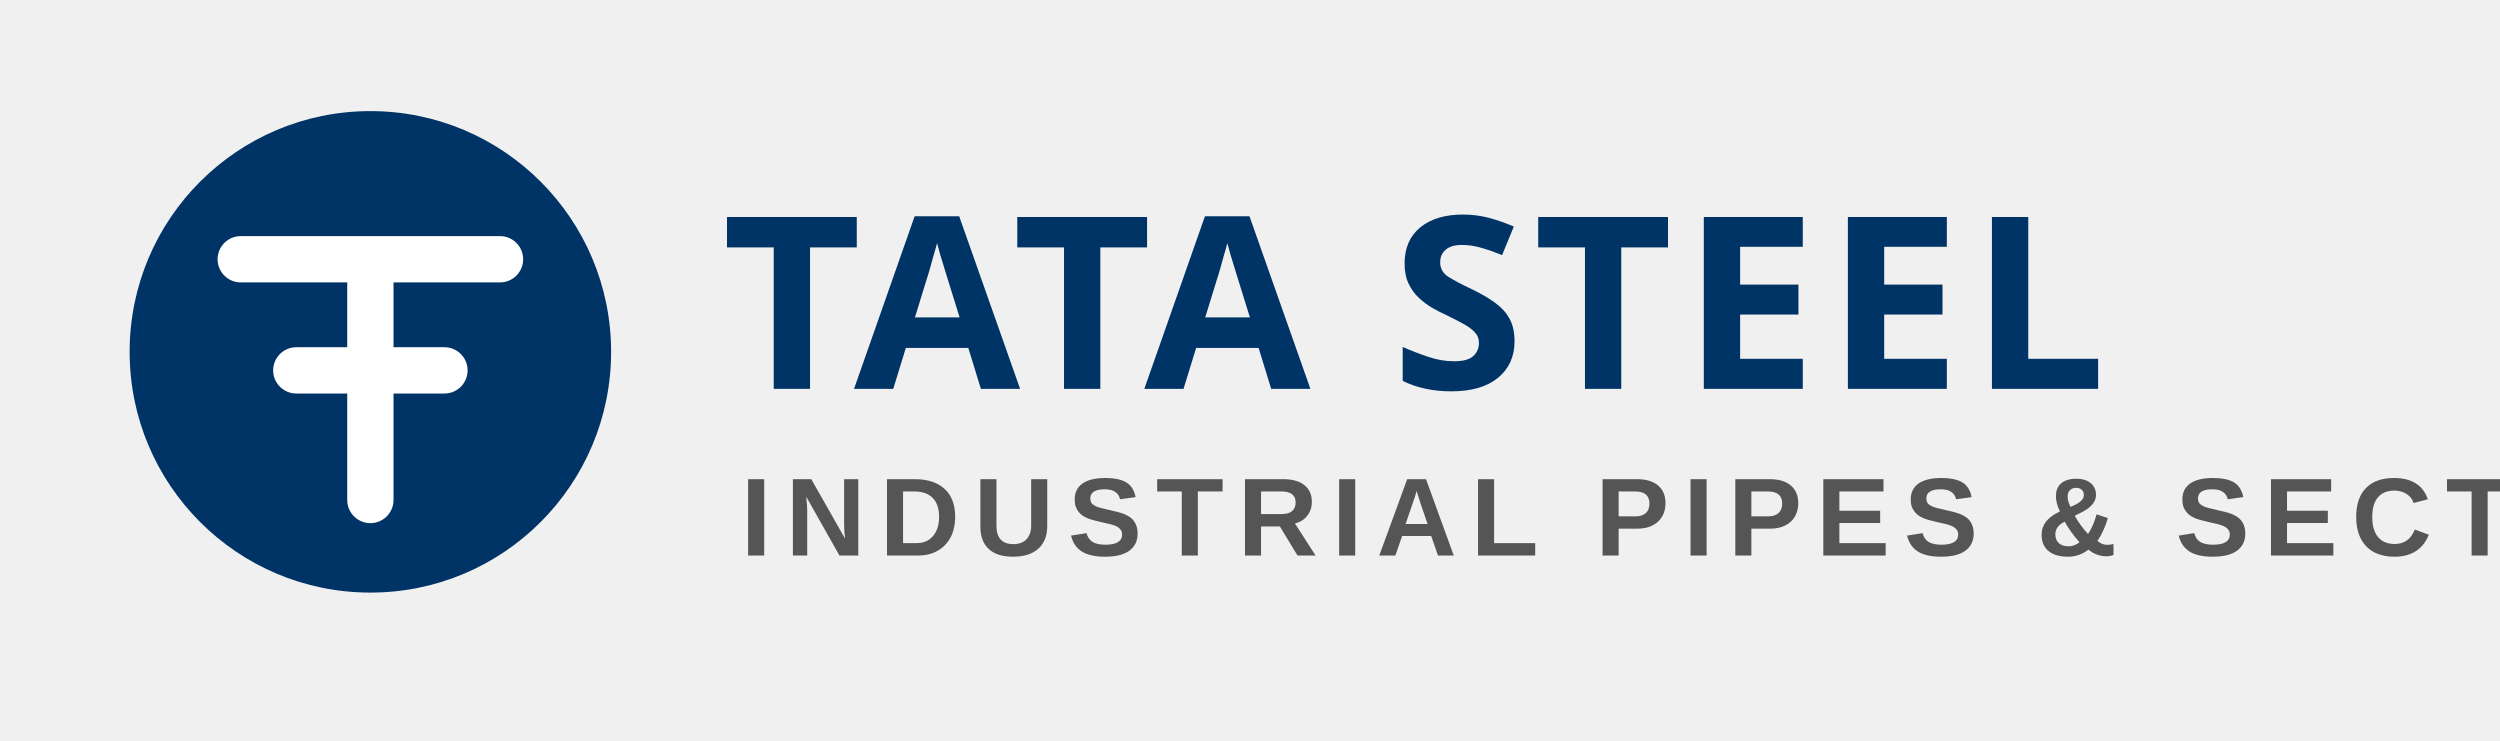
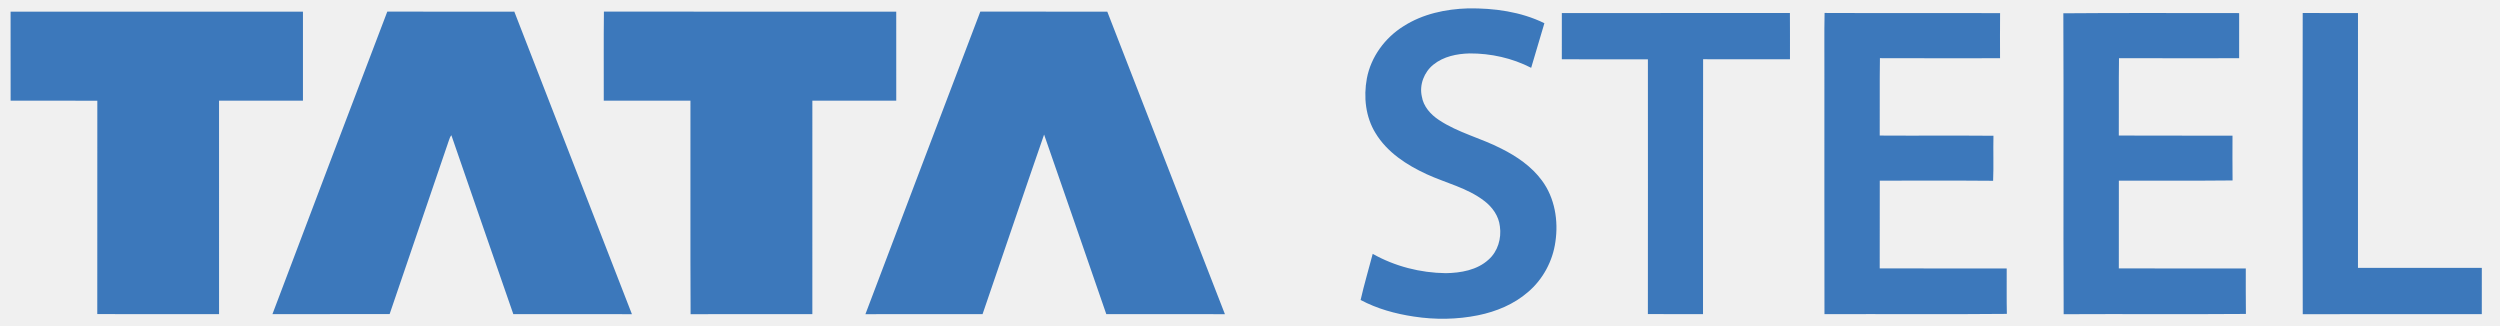
- <svg xmlns="http://www.w3.org/2000/svg" viewBox="0 0 270 80" width="100%" height="100%">
-   <rect width="100%" height="100%" fill="transparent" />
-   <g transform="translate(12, 10)">
-     <circle cx="28" cy="28" r="26" fill="#003366" />
-     <path d="M 14 18 H 42 M 28 18 V 44 M 20 30 H 36" stroke="#FFFFFF" stroke-width="5" stroke-linecap="round" />
-     <text x="66" y="32" font-family="Arial Black, sans-serif" font-size="26" font-weight="900" fill="#003366" letter-spacing="1">TATA STEEL</text>
-     <text x="68" y="50" font-family="Arial, sans-serif" font-size="12" font-weight="800" fill="#555555" letter-spacing="1.5">INDUSTRIAL PIPES &amp; SECTIONS</text>
+ <svg xmlns="http://www.w3.org/2000/svg" width="100%" height="100%" viewBox="0 0 1788 233" preserveAspectRatio="xMidYMid meet">
+   <g fill="#3c78bb">
+     <path d="M1003.77 18.76c13.7-8.79 30.13-12.3 46.23-12.77 18.61-.22 37.69 2.33 54.55 10.61-3.12 10.65-6.29 21.27-9.46 31.9-13.57-6.96-28.86-10.37-44.08-10.29-9.06.23-18.57 2.16-25.78 7.96-6.66 5.31-10.22 14.4-8.35 22.79 1.13 7.19 6.33 12.95 12.22 16.84 13.72 9.16 30.06 12.95 44.61 20.47 11.08 5.53 21.67 12.77 29.09 22.85 9.21 12.41 11.87 28.75 9.62 43.81-1.9 13.82-8.93 26.9-19.58 35.94-10.06 8.74-22.75 13.99-35.72 16.62-15.1 3.05-30.73 3.26-45.94.91-13.19-1.97-26.26-5.56-38.07-11.86 2.5-11.08 5.79-21.99 8.65-32.99 15.87 8.95 34.09 13.6 52.28 13.82 10.77-.18 22.42-2.18 30.63-9.73 6.59-5.84 9.28-15.15 8.05-23.73-.79-7.44-5.43-13.92-11.3-18.31-12.14-9.3-27.35-12.7-41.03-18.99-14.3-6.58-28.3-15.65-36.61-29.4-7.15-11.57-8.64-25.88-6.21-39.07 2.9-15.47 12.94-29.1 26.2-37.38zM7.57 8.36c69.7-.05 139.4 0 209.1-.03-.02 21.22-.01 42.44 0 63.65-20.01.05-40.01 0-60.01.03 0 50.88-.01 101.77.01 152.66-29.03-.03-58.07.01-87.1-.03.06-50.87-.01-101.74.04-152.61-20.67-.07-41.34 0-62.02-.04-.01-21.21.04-42.42-.02-63.63zM277 8.28c30.28.14 60.56.04 90.84.04 28.01 72.14 56.06 144.26 84.11 216.38-28.27-.09-56.55-.04-84.82-.02-14.86-42.62-29.56-85.3-44.31-127.96-.8.99-1.28 2.16-1.66 3.36-14.13 41.53-28.39 83.01-42.5 124.55-27.94.07-55.87.01-83.81.03C222.1 152.48 249.5 80.35 277 8.28zM431.92 8.28c69.69.14 139.38.02 209.07.06.02 21.22.01 42.44.01 63.66-20 .01-40-.01-60 0-.01 50.89.02 101.78-.01 152.66-29.03.03-58.05-.07-87.08.05-.24-50.89-.03-101.8-.1-152.7-20.67-.02-41.33 0-62-.02.07-21.23-.15-42.47.11-63.71zM701.12 8.31c30.27.06 60.54.03 90.81.02 28.1 72.1 56.13 144.23 84.13 216.37-28.28-.1-56.56-.01-84.84-.04-14.83-42.81-29.57-85.64-44.48-128.42-14.86 42.74-29.26 85.64-44.01 128.43-27.93.01-55.86-.06-83.79.03 27.35-72.15 54.67-144.3 82.18-216.39zM1117.02 9.33c54.37.01 108.75.04 163.12-.02.12 11.03.01 22.06.05 33.09-20.71-.02-41.41.06-62.12-.04-.18 60.77 0 121.54-.08 182.31-13.15-.05-26.29.05-39.43-.05.08-60.74.03-121.47.02-182.2-20.52-.03-41.05-.01-61.57-.01-.01-11.03-.04-22.06.01-33.08zM1304.94 9.27c41.84.2 83.68-.06 125.52.13-.11 10.75-.06 21.49-.03 32.24-28.64.01-57.28.08-85.91-.04-.28 18.45-.01 36.9-.14 55.35 27.11.18 54.22-.1 81.34.14-.26 10.73.21 21.48-.24 32.21-27.02-.25-54.05-.05-81.07-.1-.04 20.91.04 41.83-.04 62.74 30.27.14 60.55.01 90.82.07.07 10.82-.14 21.65.11 32.48-43.47.42-86.96.02-130.44.2-.12-57.23-.02-114.46-.05-171.69.08-14.58-.18-29.16.13-43.73zM1475.7 9.51c41.9-.38 83.83-.1 125.74-.14-.07 10.76-.05 21.51-.01 32.27-28.64.01-57.29.07-85.92-.03-.26 18.44 0 36.89-.14 55.33 27.1.16 54.2-.02 81.31.09 0 10.68-.1 21.35.05 32.03-27.1.31-54.21.04-81.32.14-.03 20.92.02 41.84-.03 62.76 30.27.1 60.54 0 90.81.05.05 10.84-.1 21.68.08 32.52-43.44.34-86.9-.04-130.34.19-.35-71.73.1-143.48-.23-215.21zM1646.89 9.29c13.18.13 26.36-.01 39.54.07-.06 60.74-.02 121.48-.01 182.22 29.52.03 59.04.01 88.57.01.01 11.03.02 22.05-.01 33.08-42.69.02-85.37-.08-128.06.05-.2-71.81-.15-143.62-.03-215.43z" opacity="1" />
  </g>
</svg>
